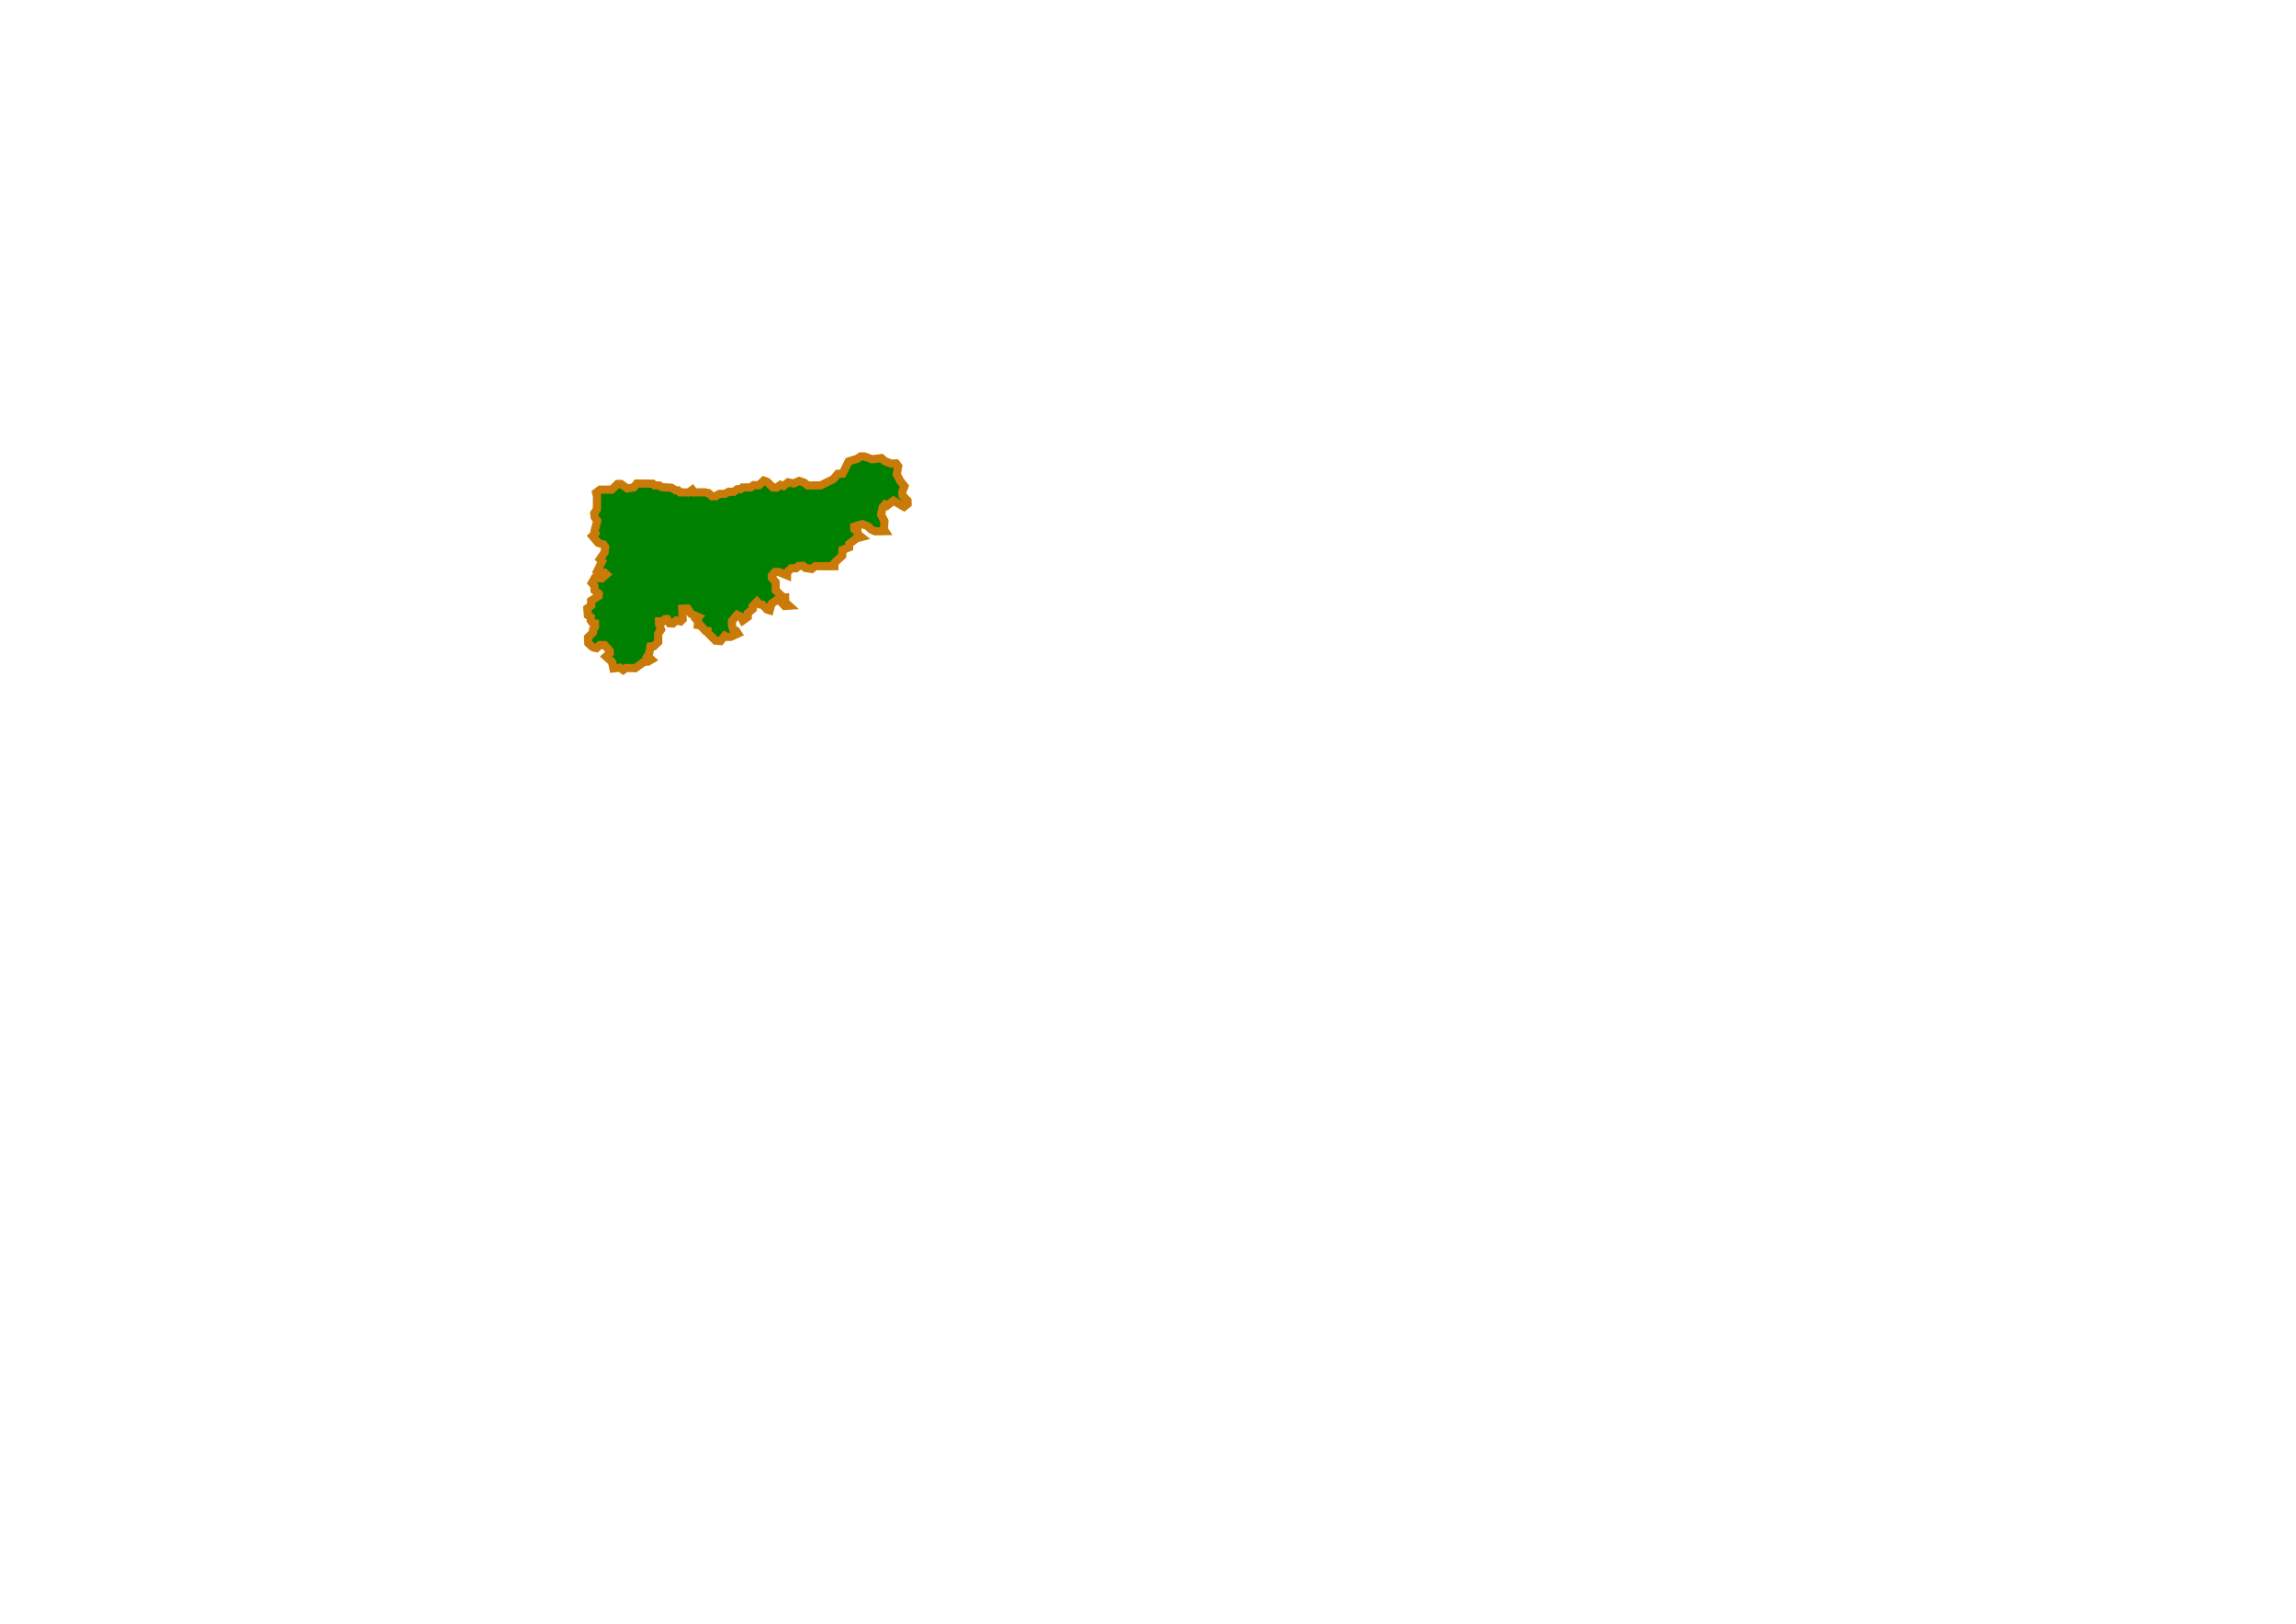
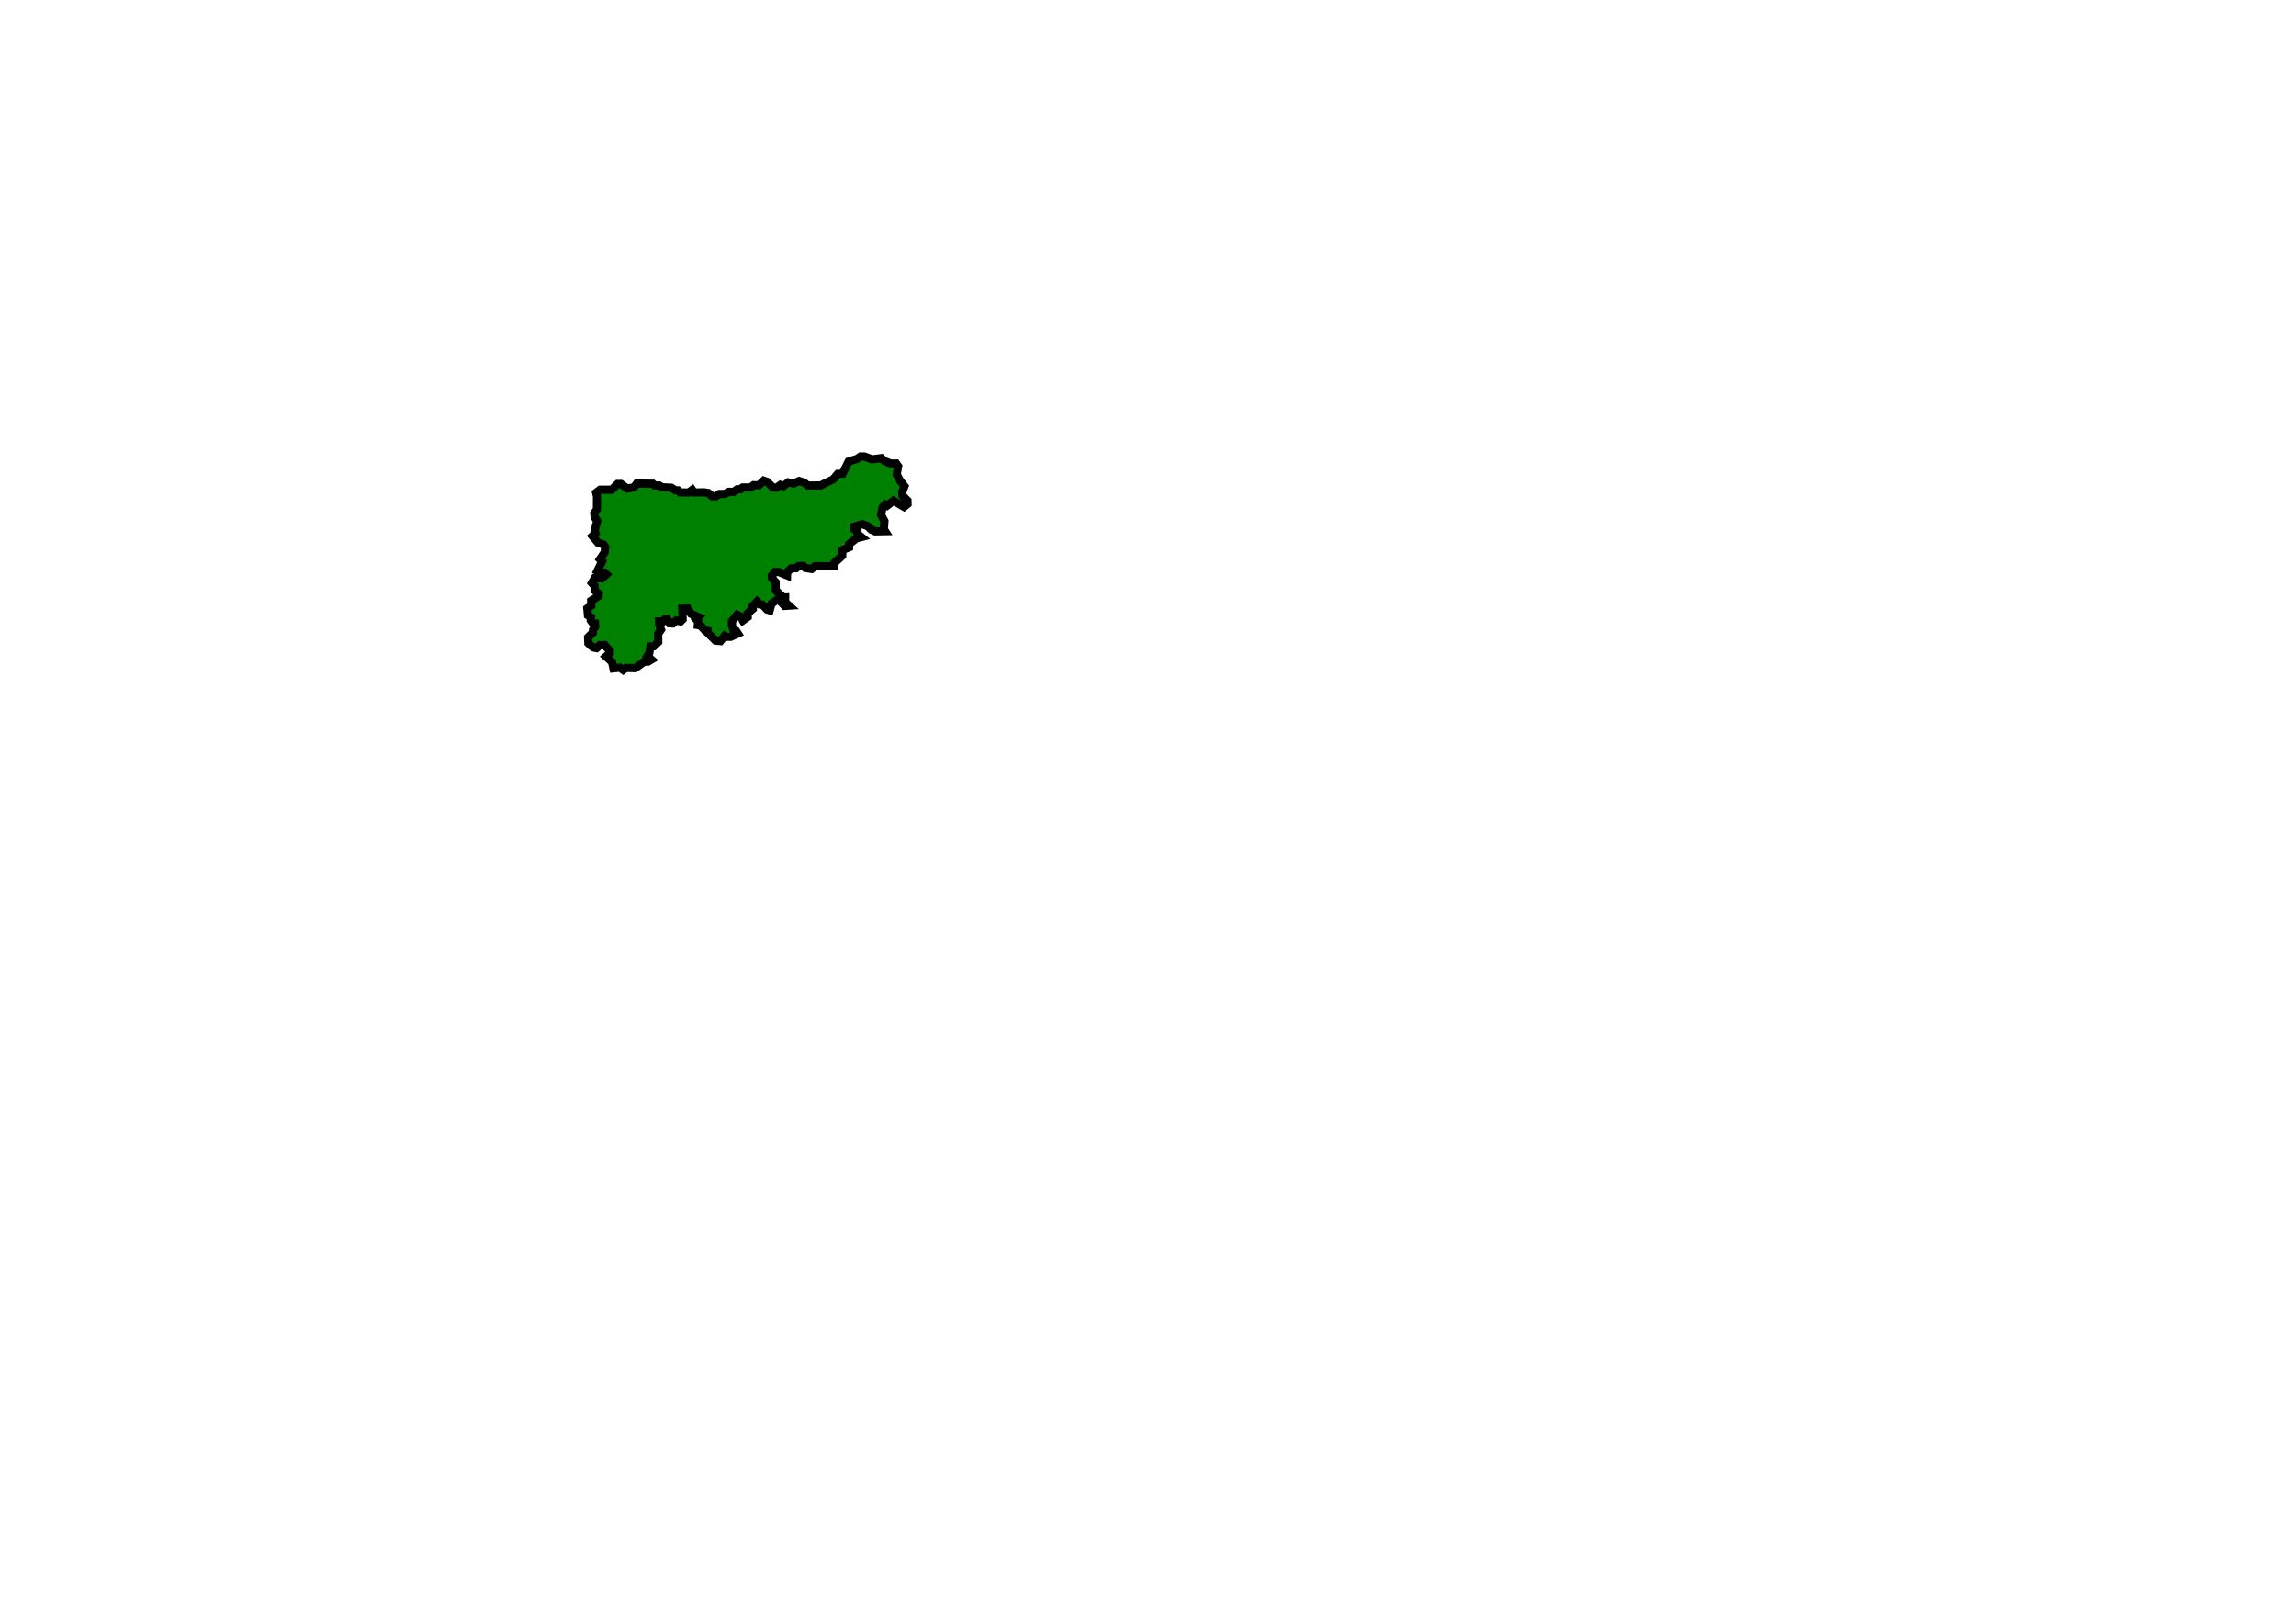
<svg xmlns="http://www.w3.org/2000/svg" id="svg2" width="841.89pt" height="595.276pt" version="1.0">
  <defs id="defs5" />
-   <path style="fill:#008000;fill-opacity:1;fill-rule:evenodd;stroke:#c97a08;stroke-width:4;stroke-linecap:butt;stroke-linejoin:miter;stroke-opacity:1;stroke-dasharray:none" d="M 290.135,316.516 L 289.063,315.782 L 287.626,314.407 L 287.501,311.532 L 289.876,309.219 L 289.938,307.782 L 290.938,306.469 L 290.876,304.719 L 289.751,304.594 L 288.813,303.282 L 288.876,301.719 L 287.438,300.782 L 287.126,297.407 L 289.063,296.032 L 289.001,293.657 L 292.688,291.282 L 292.751,290.219 L 290.688,288.594 L 290.626,286.344 L 289.376,284.969 L 290.751,282.594 L 294.251,282.719 L 296.438,280.782 L 295.501,279.907 L 293.688,279.907 L 292.063,279.094 L 294.376,274.407 L 293.313,273.344 L 295.626,269.907 L 295.876,267.407 L 295.001,266.157 L 292.438,265.344 L 289.626,262.032 L 291.126,260.594 L 290.688,259.532 L 292.001,254.594 L 290.751,252.844 L 290.501,250.907 L 291.813,248.969 L 291.876,242.657 L 291.438,240.844 L 293.405,239.353 L 299.106,239.353 L 301.935,236.569 L 303.614,236.569 L 306.575,238.778 L 309.934,238.204 L 311.348,236.348 L 319.126,236.436 L 320.054,237.276 L 322.352,237.32 L 323.678,238.16 L 328.186,238.381 L 330.263,239.662 L 331.456,239.662 L 332.517,240.679 L 336.671,240.723 L 338.439,239.441 L 339.323,240.723 L 344.273,240.634 L 346.306,240.988 L 348.162,242.579 L 349.929,242.579 L 351.697,241.43 L 354.349,241.43 L 356.293,240.369 L 358.724,240.413 L 360.492,239.132 L 362.039,239.132 L 362.039,239.132 L 362.039,239.132 L 363.055,238.292 L 367.033,238.248 L 368.447,237.143 L 371.054,237.187 L 373.397,234.933 L 375.032,235.508 L 377.904,238.292 L 379.716,238.336 L 381.573,237.011 L 383.075,237.585 L 385.329,235.773 L 388.069,236.348 L 390.677,235.11 L 393.151,235.906 L 394.875,237.32 L 401.239,237.276 L 407.426,234.226 L 409.592,231.619 L 411.934,231.53 L 414.895,225.564 L 419.049,224.283 L 420.684,223.134 L 422.629,223.134 L 426.341,224.504 L 430.893,223.929 L 432.484,225.387 L 435.534,226.581 L 438.141,226.536 L 439.113,227.907 L 438.406,231.84 L 440.086,235.022 L 442.207,237.673 L 441.102,240.502 L 441.235,242.225 L 443.665,244.7 L 443.71,246.335 L 441.986,247.75 L 436.815,244.744 L 433.677,247.175 L 432.705,246.601 L 431.512,247.971 L 430.761,251.595 L 432.396,254.688 L 432.131,258.754 L 432.705,259.638 L 427.844,259.726 L 425.899,258.842 L 424.264,257.207 L 421.612,256.191 L 417.635,257.428 L 417.679,258.71 L 419.226,259.726 L 419.27,261.008 L 421.126,262.511 L 418.74,263.129 L 415.16,265.913 L 415.116,267.549 L 411.89,268.83 L 411.757,271.659 L 408.001,275.106 L 407.956,276.785 L 398.543,276.741 L 396.82,278.111 L 393.77,277.625 L 392.754,276.608 L 390.411,276.697 L 389.174,277.758 L 386.876,277.802 L 384.843,279.702 L 384.799,281.249 L 380.821,279.614 L 378.832,279.614 L 377.33,281.426 L 377.374,282.486 L 379.23,284.608 L 379.23,288.541 L 382.987,292.076 L 383.871,292.032 L 383.871,294.375 L 385.727,296.054 L 383.65,296.187 L 380.468,292.828 L 377.197,295.082 L 376.313,298.352 L 375.032,297.954 L 372.689,295.524 L 371.408,295.435 L 370.126,294.109 L 367.961,296.319 L 368.049,297.645 L 365.574,299.766 L 365.574,301.578 L 363.188,303.302 L 362.127,301.357 L 360.404,300.518 L 357.84,303.611 L 357.929,306.174 L 358.459,307.677 L 359.829,308.296 L 360.757,309.71 L 357.266,311.301 L 355.189,311.301 L 354.305,310.771 L 352.228,313.378 L 349.841,313.157 L 345.908,309.224 L 345.908,308.428 L 344.803,308.296 L 342.416,305.688 L 341.179,305.511 L 341.312,303.788 L 340.339,302.683 L 341.4,301.622 L 337.864,300.076 L 336.185,297.468 L 333.578,297.557 L 333.754,302.727 L 332.738,303.744 L 330.617,303.302 L 328.981,304.76 L 327.346,304.672 L 326.197,302.595 L 325.181,302.639 L 324.12,303.788 L 322.176,303.744 L 322.176,305.07 L 323.192,307.765 L 321.778,309.798 L 321.822,313.82 L 319.656,315.897 L 318.021,315.986 L 317.403,319.388 L 316.519,320.758 L 318.463,322.438 L 316.828,323.41 L 314.972,323.454 L 314.972,323.454 L 314.972,323.454 L 310.552,326.636 L 306,326.504 L 304.675,327.52 L 303.039,326.371 L 299.902,326.725 L 299.195,323.543 L 296.278,320.935 L 298.134,319.3 L 298.09,318.151 L 295.615,315.323 L 293.273,315.323 L 291.637,316.825 L 290.135,316.516 z " id="path2229" />
+   <path style="fill:#008000;fill-opacity:1;fill-rule:evenodd;stroke:black;stroke-width:4;stroke-linecap:butt;stroke-linejoin:miter;stroke-opacity:1;stroke-dasharray:none" d="M 290.135,316.516 L 289.063,315.782 L 287.626,314.407 L 287.501,311.532 L 289.876,309.219 L 289.938,307.782 L 290.938,306.469 L 290.876,304.719 L 289.751,304.594 L 288.813,303.282 L 288.876,301.719 L 287.438,300.782 L 287.126,297.407 L 289.063,296.032 L 289.001,293.657 L 292.688,291.282 L 292.751,290.219 L 290.688,288.594 L 290.626,286.344 L 289.376,284.969 L 290.751,282.594 L 294.251,282.719 L 296.438,280.782 L 295.501,279.907 L 293.688,279.907 L 292.063,279.094 L 294.376,274.407 L 293.313,273.344 L 295.626,269.907 L 295.876,267.407 L 295.001,266.157 L 292.438,265.344 L 289.626,262.032 L 291.126,260.594 L 290.688,259.532 L 292.001,254.594 L 290.751,252.844 L 290.501,250.907 L 291.813,248.969 L 291.876,242.657 L 291.438,240.844 L 293.405,239.353 L 299.106,239.353 L 301.935,236.569 L 303.614,236.569 L 306.575,238.778 L 309.934,238.204 L 311.348,236.348 L 319.126,236.436 L 320.054,237.276 L 322.352,237.32 L 323.678,238.16 L 328.186,238.381 L 330.263,239.662 L 331.456,239.662 L 332.517,240.679 L 336.671,240.723 L 338.439,239.441 L 339.323,240.723 L 344.273,240.634 L 346.306,240.988 L 348.162,242.579 L 349.929,242.579 L 351.697,241.43 L 354.349,241.43 L 356.293,240.369 L 358.724,240.413 L 360.492,239.132 L 362.039,239.132 L 362.039,239.132 L 362.039,239.132 L 363.055,238.292 L 367.033,238.248 L 368.447,237.143 L 371.054,237.187 L 373.397,234.933 L 375.032,235.508 L 377.904,238.292 L 379.716,238.336 L 381.573,237.011 L 383.075,237.585 L 385.329,235.773 L 388.069,236.348 L 390.677,235.11 L 393.151,235.906 L 394.875,237.32 L 401.239,237.276 L 407.426,234.226 L 409.592,231.619 L 411.934,231.53 L 414.895,225.564 L 419.049,224.283 L 420.684,223.134 L 422.629,223.134 L 426.341,224.504 L 430.893,223.929 L 432.484,225.387 L 435.534,226.581 L 438.141,226.536 L 439.113,227.907 L 438.406,231.84 L 440.086,235.022 L 442.207,237.673 L 441.102,240.502 L 441.235,242.225 L 443.665,244.7 L 443.71,246.335 L 441.986,247.75 L 436.815,244.744 L 433.677,247.175 L 432.705,246.601 L 431.512,247.971 L 430.761,251.595 L 432.396,254.688 L 432.131,258.754 L 432.705,259.638 L 427.844,259.726 L 425.899,258.842 L 424.264,257.207 L 421.612,256.191 L 417.635,257.428 L 417.679,258.71 L 419.226,259.726 L 419.27,261.008 L 421.126,262.511 L 418.74,263.129 L 415.16,265.913 L 415.116,267.549 L 411.89,268.83 L 411.757,271.659 L 408.001,275.106 L 407.956,276.785 L 398.543,276.741 L 396.82,278.111 L 393.77,277.625 L 392.754,276.608 L 390.411,276.697 L 389.174,277.758 L 386.876,277.802 L 384.843,279.702 L 384.799,281.249 L 380.821,279.614 L 378.832,279.614 L 377.33,281.426 L 377.374,282.486 L 379.23,284.608 L 379.23,288.541 L 382.987,292.076 L 383.871,292.032 L 383.871,294.375 L 385.727,296.054 L 383.65,296.187 L 380.468,292.828 L 377.197,295.082 L 376.313,298.352 L 375.032,297.954 L 372.689,295.524 L 371.408,295.435 L 370.126,294.109 L 367.961,296.319 L 368.049,297.645 L 365.574,299.766 L 365.574,301.578 L 363.188,303.302 L 362.127,301.357 L 360.404,300.518 L 357.84,303.611 L 357.929,306.174 L 358.459,307.677 L 359.829,308.296 L 360.757,309.71 L 357.266,311.301 L 355.189,311.301 L 354.305,310.771 L 352.228,313.378 L 349.841,313.157 L 345.908,309.224 L 345.908,308.428 L 344.803,308.296 L 342.416,305.688 L 341.179,305.511 L 341.312,303.788 L 340.339,302.683 L 341.4,301.622 L 337.864,300.076 L 336.185,297.468 L 333.578,297.557 L 333.754,302.727 L 332.738,303.744 L 330.617,303.302 L 328.981,304.76 L 327.346,304.672 L 326.197,302.595 L 325.181,302.639 L 324.12,303.788 L 322.176,303.744 L 322.176,305.07 L 323.192,307.765 L 321.778,309.798 L 321.822,313.82 L 319.656,315.897 L 318.021,315.986 L 317.403,319.388 L 316.519,320.758 L 318.463,322.438 L 316.828,323.41 L 314.972,323.454 L 314.972,323.454 L 314.972,323.454 L 310.552,326.636 L 306,326.504 L 304.675,327.52 L 303.039,326.371 L 299.902,326.725 L 299.195,323.543 L 296.278,320.935 L 298.134,319.3 L 298.09,318.151 L 295.615,315.323 L 293.273,315.323 L 291.637,316.825 L 290.135,316.516 z " id="path2229" />
</svg>
